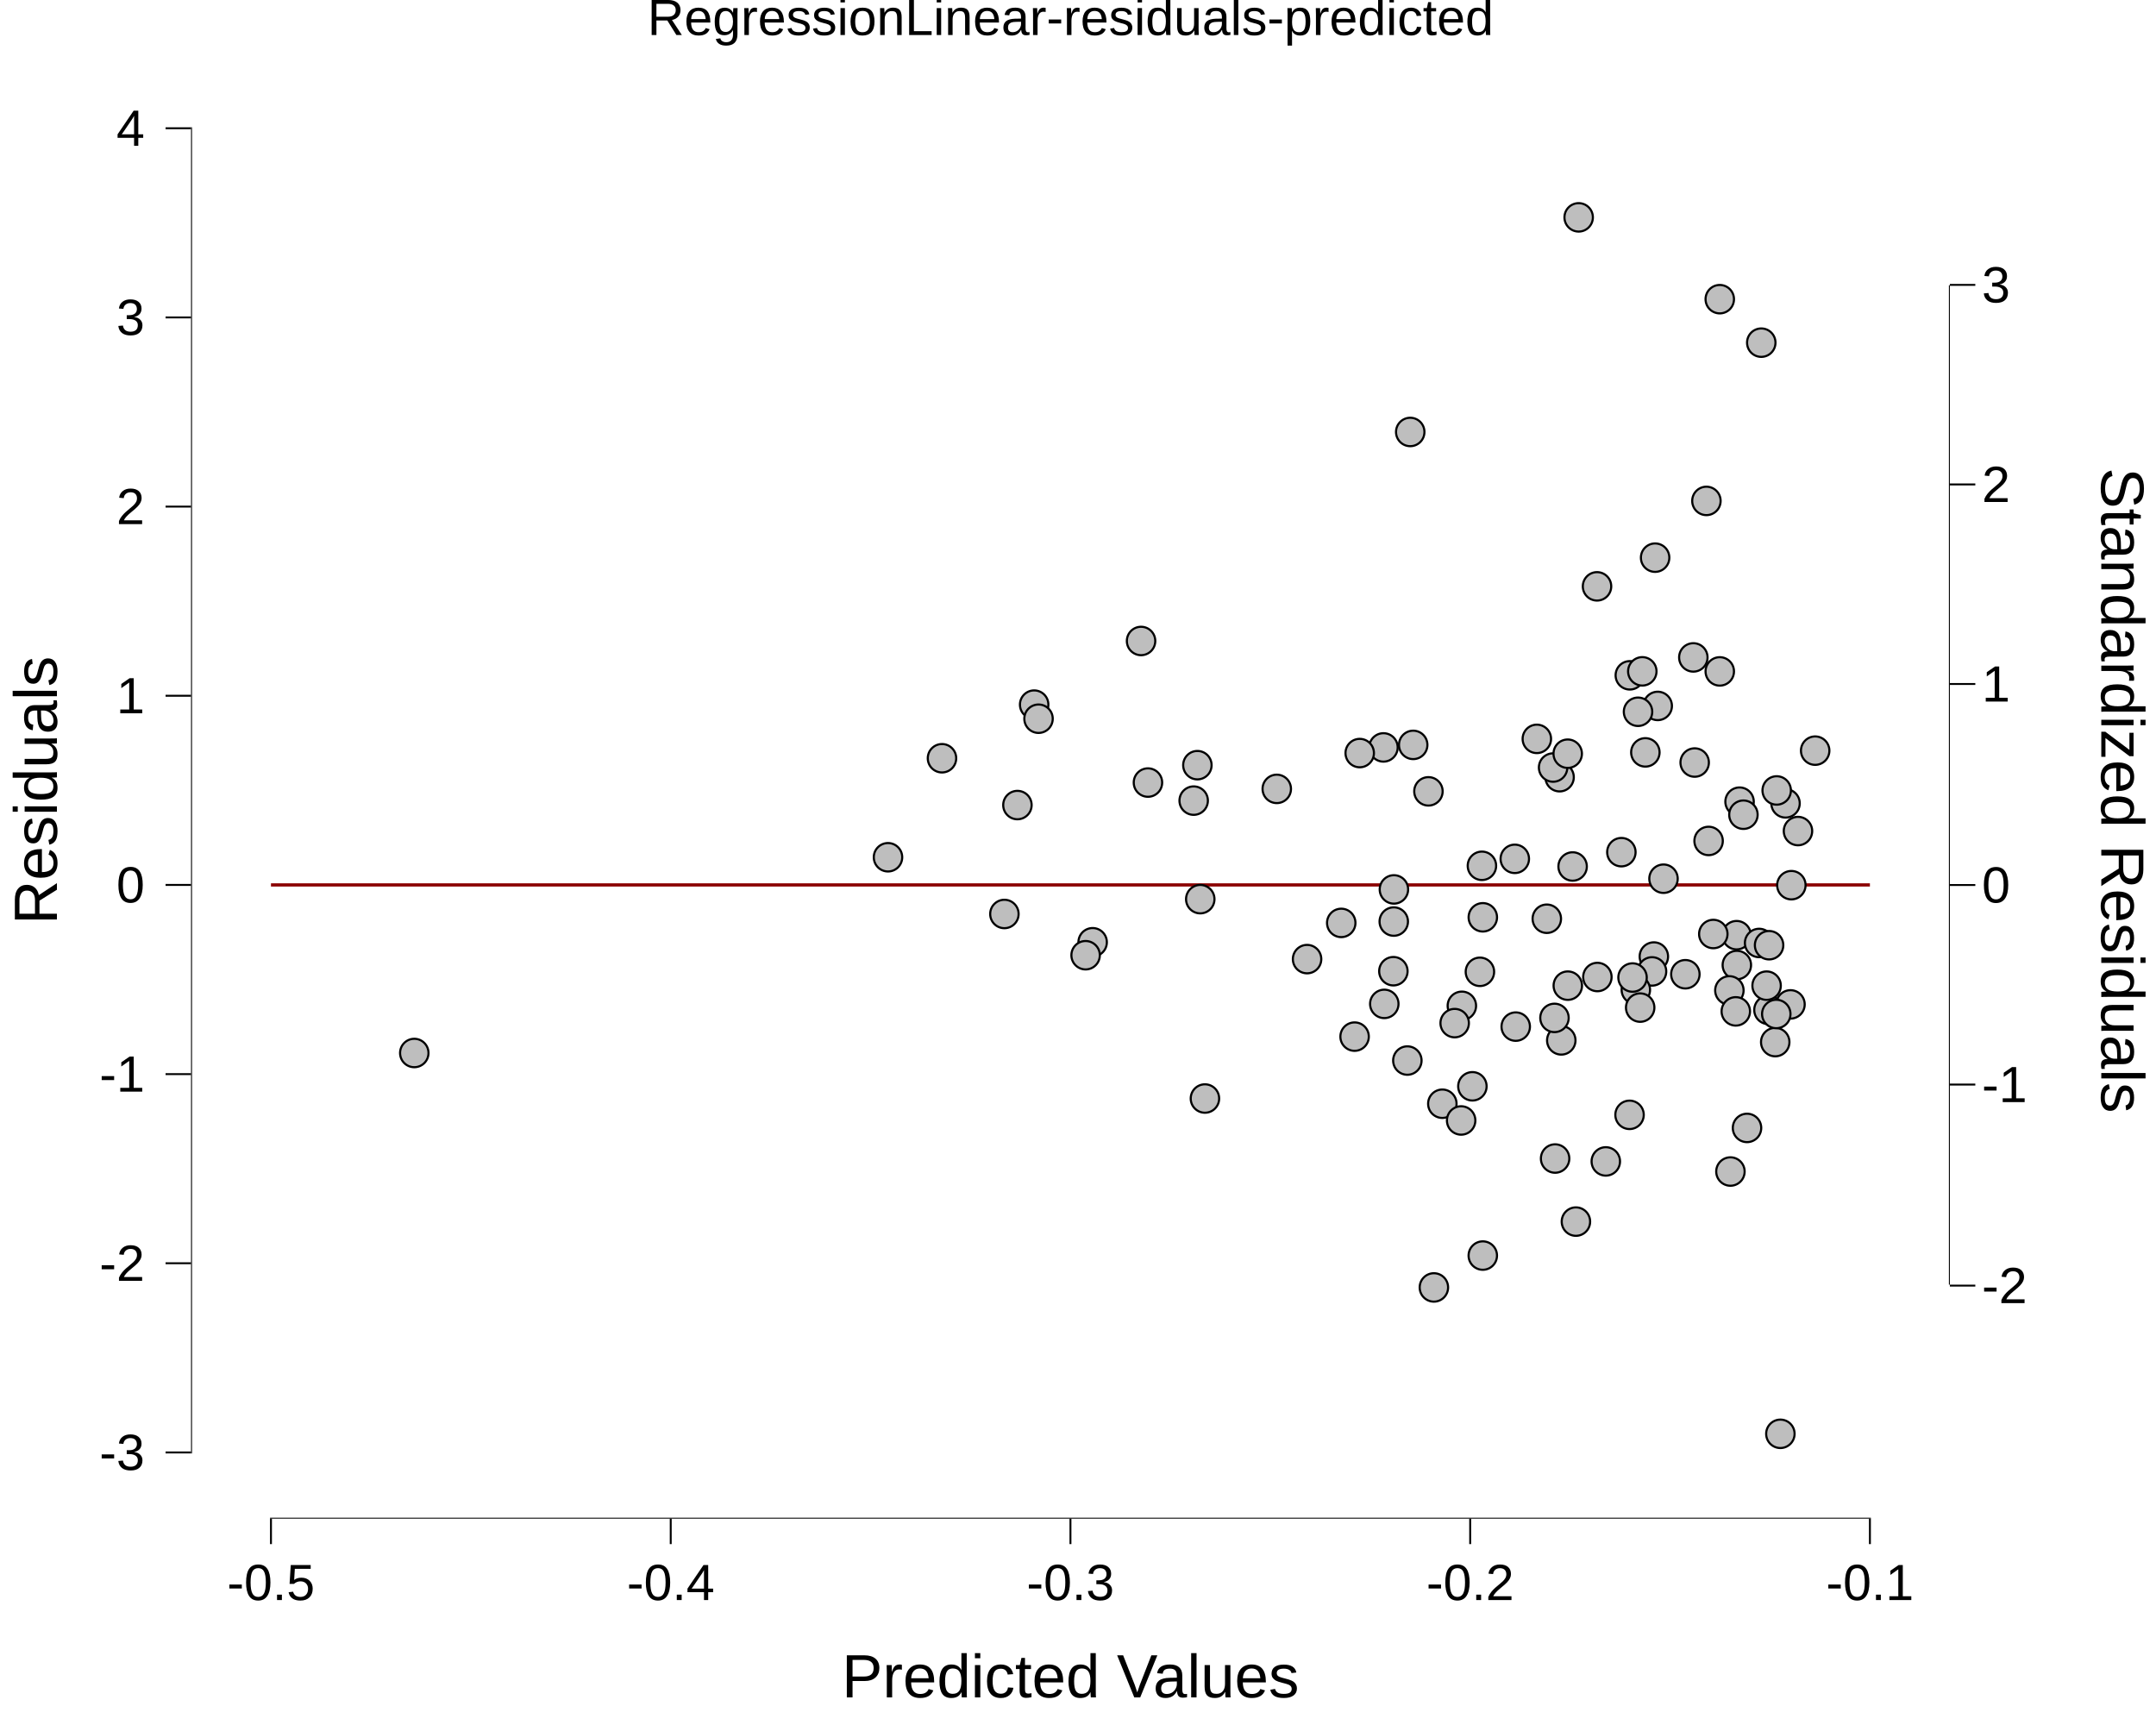
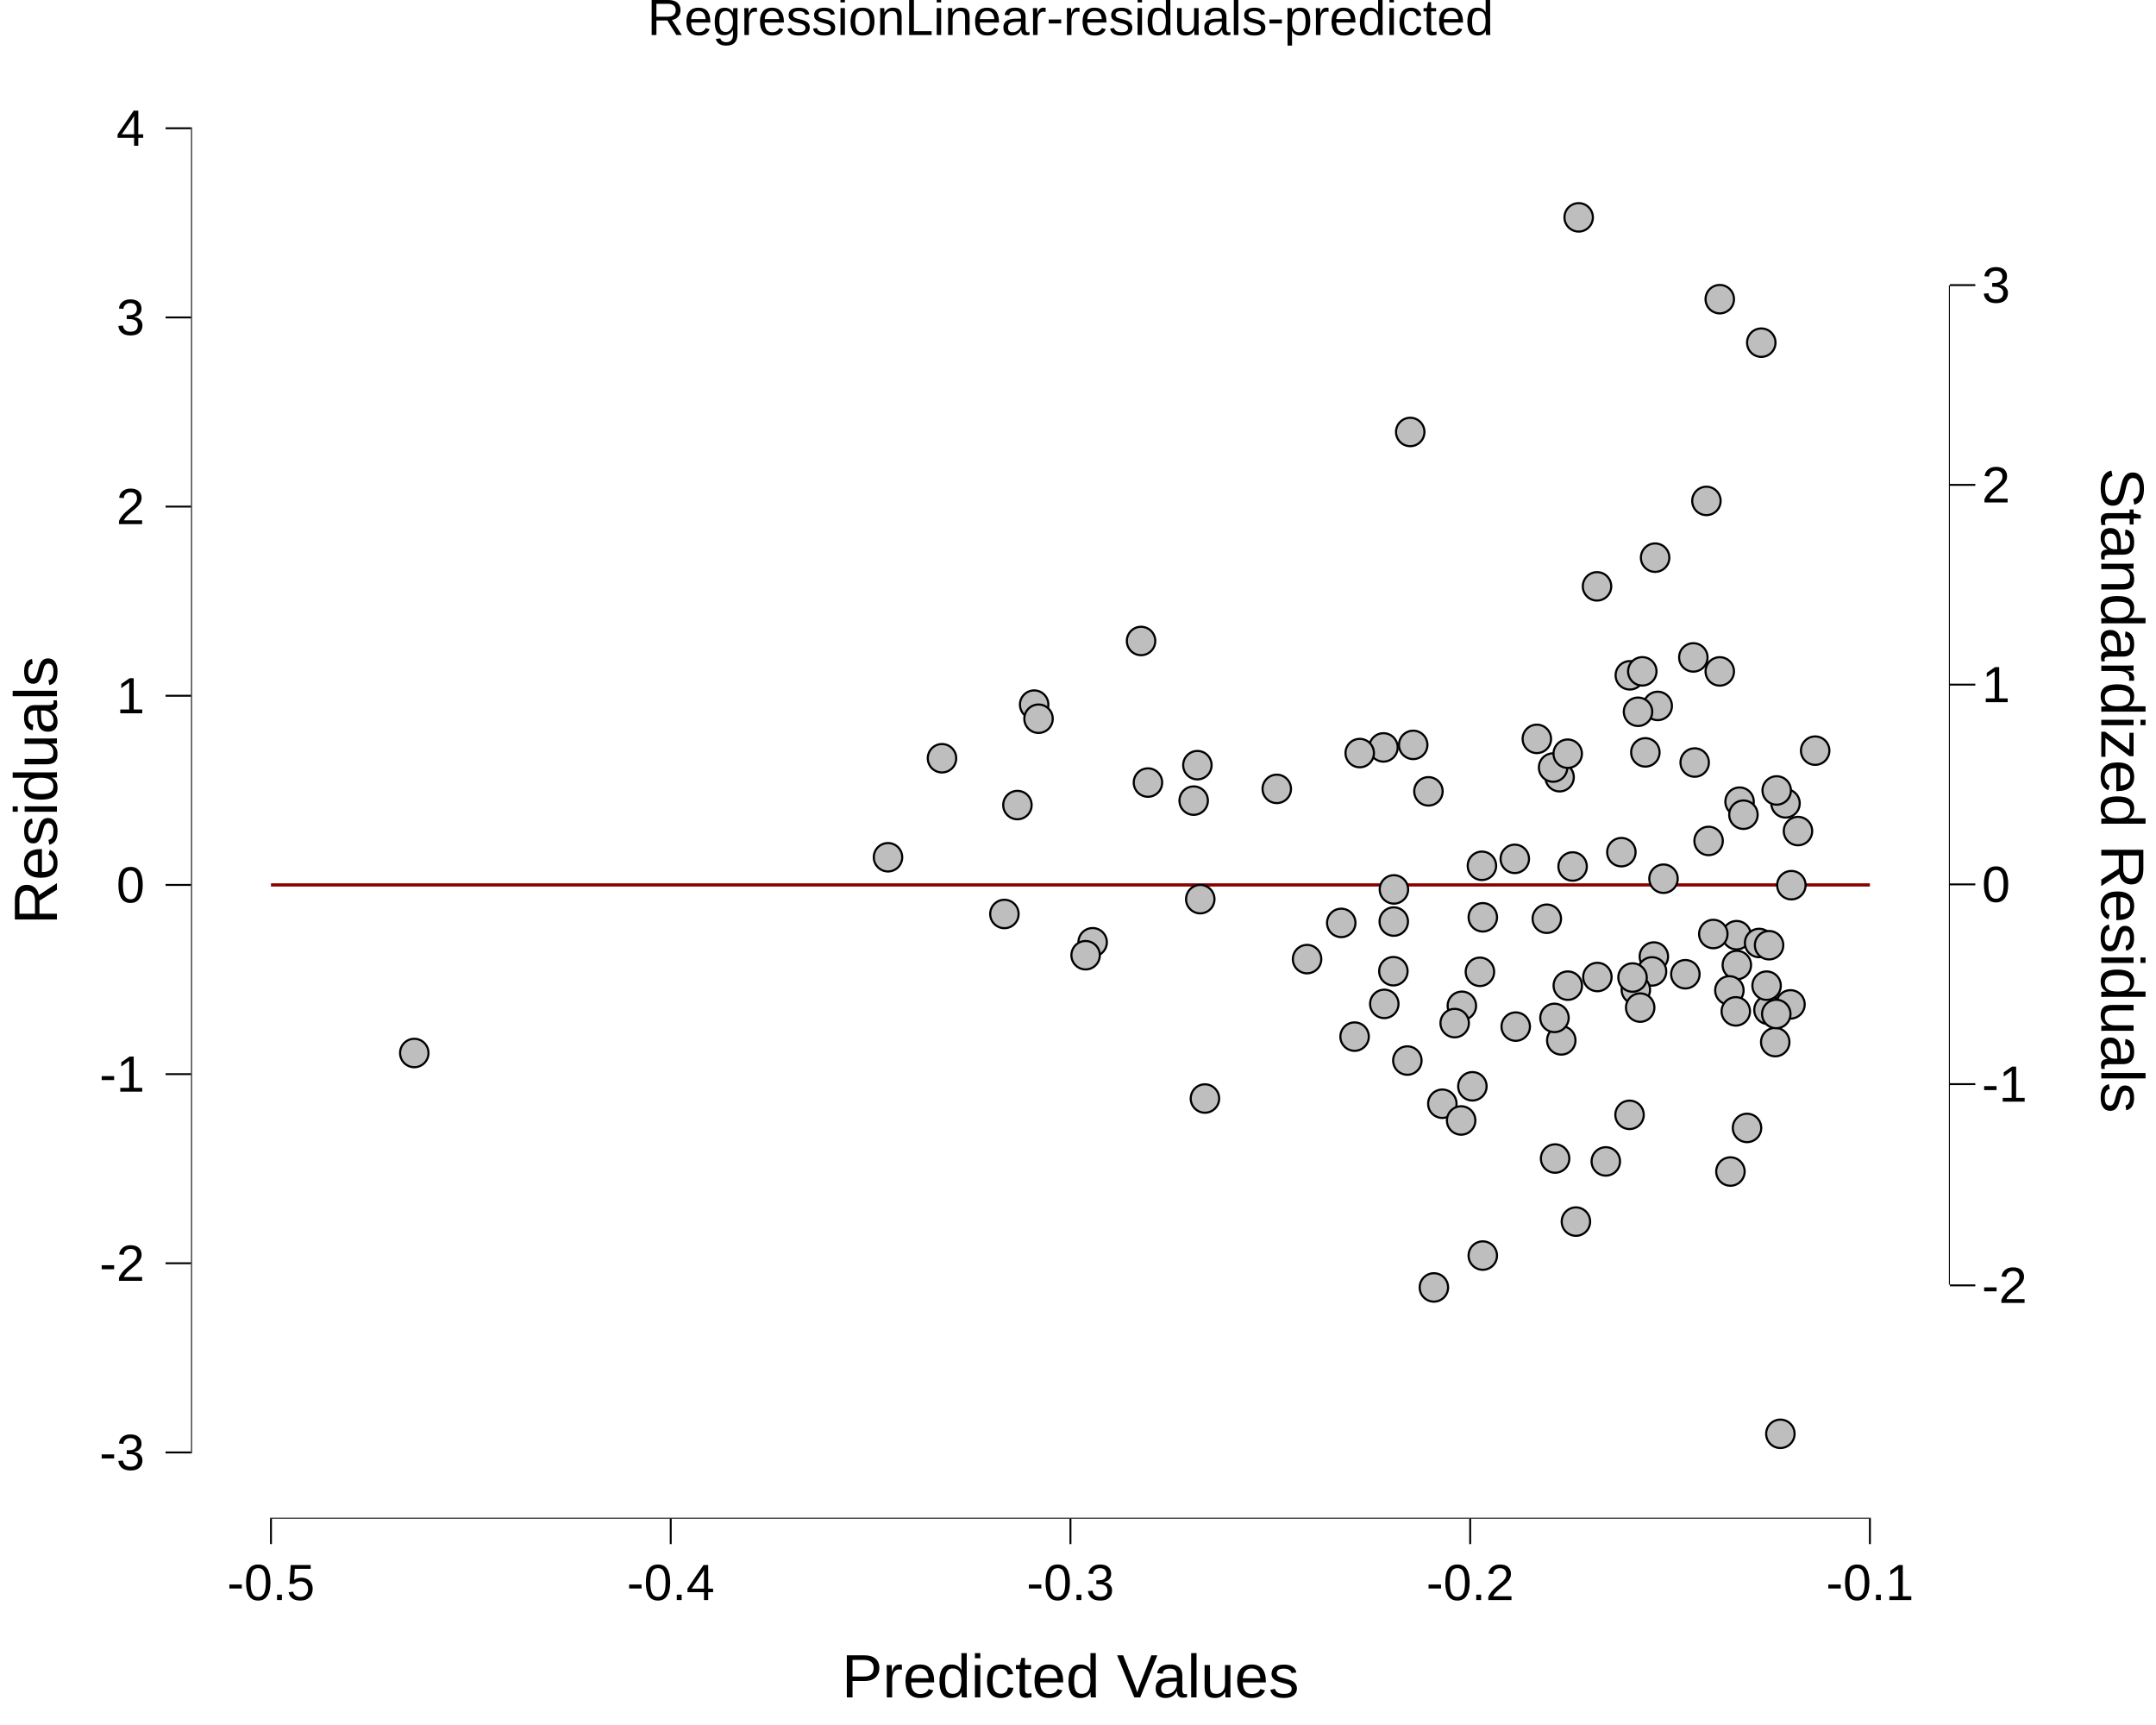
<svg xmlns="http://www.w3.org/2000/svg" viewBox="0 0 720.00 576.00">
  <defs>
    <style type="text/css">
    line, polyline, polygon, path, rect, circle {
      fill: none;
      stroke: #000000;
      stroke-linecap: round;
      stroke-linejoin: round;
      stroke-miterlimit: 10.00;
    }
  </style>
  </defs>
  <rect width="100%" height="100%" style="stroke: none; fill: #FFFFFF;" />
  <rect x="0.00" y="0.00" width="720.00" height="576.00" style="stroke-width: 10.67; stroke: none;" />
  <defs>
    <clipPath id="cpNjMuODB8NjUxLjE2fDUwNy4xMHwyMC43MQ==">
      <rect x="63.80" y="20.71" width="587.36" height="486.38" />
    </clipPath>
  </defs>
  <rect x="63.80" y="20.71" width="587.36" height="486.38" style="stroke-width: 10.67; stroke: none;" clip-path="url(#cpNjMuODB8NjUxLjE2fDUwNy4xMHwyMC43MQ==)" />
  <polyline points="90.49,484.99 624.46,42.82 " style="stroke-width: 1.07; stroke: none; stroke-linecap: butt;" clip-path="url(#cpNjMuODB8NjUxLjE2fDUwNy4xMHwyMC43MQ==)" />
  <line x1="651.16" y1="428.97" x2="651.16" y2="95.27" style="stroke-width: 0.64; stroke-linecap: butt;" clip-path="url(#cpNjMuODB8NjUxLjE2fDUwNy4xMHwyMC43MQ==)" />
  <polyline points="90.49,295.49 624.46,295.49 " style="stroke-width: 1.07; stroke: #8B0000; stroke-linecap: butt;" clip-path="url(#cpNjMuODB8NjUxLjE2fDUwNy4xMHwyMC43MQ==)" />
  <circle cx="574.32" cy="224.19" r="3.56pt" style="stroke-width: 0.71; fill: #BEBEBE;" clip-path="url(#cpNjMuODB8NjUxLjE2fDUwNy4xMHwyMC43MQ==)" />
  <circle cx="526.28" cy="407.91" r="3.56pt" style="stroke-width: 0.71; fill: #BEBEBE;" clip-path="url(#cpNjMuODB8NjUxLjE2fDUwNy4xMHwyMC43MQ==)" />
  <circle cx="552.73" cy="186.21" r="3.56pt" style="stroke-width: 0.71; fill: #BEBEBE;" clip-path="url(#cpNjMuODB8NjUxLjE2fDUwNy4xMHwyMC43MQ==)" />
  <circle cx="544.28" cy="225.50" r="3.56pt" style="stroke-width: 0.71; fill: #BEBEBE;" clip-path="url(#cpNjMuODB8NjUxLjE2fDUwNy4xMHwyMC43MQ==)" />
  <circle cx="552.31" cy="319.40" r="3.56pt" style="stroke-width: 0.71; fill: #BEBEBE;" clip-path="url(#cpNjMuODB8NjUxLjE2fDUwNy4xMHwyMC43MQ==)" />
  <circle cx="481.67" cy="368.55" r="3.56pt" style="stroke-width: 0.71; fill: #BEBEBE;" clip-path="url(#cpNjMuODB8NjUxLjE2fDUwNy4xMHwyMC43MQ==)" />
  <circle cx="533.45" cy="326.24" r="3.56pt" style="stroke-width: 0.71; fill: #BEBEBE;" clip-path="url(#cpNjMuODB8NjUxLjE2fDUwNy4xMHwyMC43MQ==)" />
  <circle cx="597.94" cy="335.38" r="3.56pt" style="stroke-width: 0.71; fill: #BEBEBE;" clip-path="url(#cpNjMuODB8NjUxLjE2fDUwNy4xMHwyMC43MQ==)" />
  <circle cx="596.28" cy="268.25" r="3.56pt" style="stroke-width: 0.71; fill: #BEBEBE;" clip-path="url(#cpNjMuODB8NjUxLjE2fDUwNy4xMHwyMC43MQ==)" />
  <circle cx="465.32" cy="324.30" r="3.56pt" style="stroke-width: 0.71; fill: #BEBEBE;" clip-path="url(#cpNjMuODB8NjUxLjE2fDUwNy4xMHwyMC43MQ==)" />
  <circle cx="399.87" cy="255.50" r="3.56pt" style="stroke-width: 0.71; fill: #BEBEBE;" clip-path="url(#cpNjMuODB8NjUxLjE2fDUwNy4xMHwyMC43MQ==)" />
  <circle cx="471.94" cy="248.73" r="3.56pt" style="stroke-width: 0.71; fill: #BEBEBE;" clip-path="url(#cpNjMuODB8NjUxLjE2fDUwNy4xMHwyMC43MQ==)" />
  <circle cx="592.84" cy="347.97" r="3.56pt" style="stroke-width: 0.71; fill: #BEBEBE;" clip-path="url(#cpNjMuODB8NjUxLjE2fDUwNy4xMHwyMC43MQ==)" />
  <circle cx="579.94" cy="312.27" r="3.56pt" style="stroke-width: 0.71; fill: #BEBEBE;" clip-path="url(#cpNjMuODB8NjUxLjE2fDUwNy4xMHwyMC43MQ==)" />
  <circle cx="478.85" cy="429.89" r="3.56pt" style="stroke-width: 0.71; fill: #BEBEBE;" clip-path="url(#cpNjMuODB8NjUxLjE2fDUwNy4xMHwyMC43MQ==)" />
  <circle cx="436.50" cy="320.26" r="3.56pt" style="stroke-width: 0.71; fill: #BEBEBE;" clip-path="url(#cpNjMuODB8NjUxLjE2fDUwNy4xMHwyMC43MQ==)" />
  <circle cx="513.23" cy="246.72" r="3.56pt" style="stroke-width: 0.71; fill: #BEBEBE;" clip-path="url(#cpNjMuODB8NjUxLjE2fDUwNy4xMHwyMC43MQ==)" />
  <circle cx="520.83" cy="259.52" r="3.56pt" style="stroke-width: 0.71; fill: #BEBEBE;" clip-path="url(#cpNjMuODB8NjUxLjE2fDUwNy4xMHwyMC43MQ==)" />
  <circle cx="491.71" cy="362.73" r="3.56pt" style="stroke-width: 0.71; fill: #BEBEBE;" clip-path="url(#cpNjMuODB8NjUxLjE2fDUwNy4xMHwyMC43MQ==)" />
  <circle cx="565.49" cy="219.52" r="3.56pt" style="stroke-width: 0.71; fill: #BEBEBE;" clip-path="url(#cpNjMuODB8NjUxLjE2fDUwNy4xMHwyMC43MQ==)" />
  <circle cx="462.29" cy="335.21" r="3.56pt" style="stroke-width: 0.71; fill: #BEBEBE;" clip-path="url(#cpNjMuODB8NjUxLjE2fDUwNy4xMHwyMC43MQ==)" />
  <circle cx="516.56" cy="306.78" r="3.56pt" style="stroke-width: 0.71; fill: #BEBEBE;" clip-path="url(#cpNjMuODB8NjUxLjE2fDUwNy4xMHwyMC43MQ==)" />
  <circle cx="339.77" cy="268.82" r="3.56pt" style="stroke-width: 0.71; fill: #BEBEBE;" clip-path="url(#cpNjMuODB8NjUxLjE2fDUwNy4xMHwyMC43MQ==)" />
  <circle cx="541.46" cy="284.55" r="3.56pt" style="stroke-width: 0.71; fill: #BEBEBE;" clip-path="url(#cpNjMuODB8NjUxLjE2fDUwNy4xMHwyMC43MQ==)" />
  <circle cx="588.18" cy="114.42" r="3.56pt" style="stroke-width: 0.71; fill: #BEBEBE;" clip-path="url(#cpNjMuODB8NjUxLjE2fDUwNy4xMHwyMC43MQ==)" />
  <circle cx="364.89" cy="314.63" r="3.56pt" style="stroke-width: 0.71; fill: #BEBEBE;" clip-path="url(#cpNjMuODB8NjUxLjE2fDUwNy4xMHwyMC43MQ==)" />
  <circle cx="335.42" cy="305.19" r="3.56pt" style="stroke-width: 0.71; fill: #BEBEBE;" clip-path="url(#cpNjMuODB8NjUxLjE2fDUwNy4xMHwyMC43MQ==)" />
  <circle cx="487.95" cy="374.14" r="3.56pt" style="stroke-width: 0.71; fill: #BEBEBE;" clip-path="url(#cpNjMuODB8NjUxLjE2fDUwNy4xMHwyMC43MQ==)" />
  <circle cx="462.01" cy="249.57" r="3.56pt" style="stroke-width: 0.71; fill: #BEBEBE;" clip-path="url(#cpNjMuODB8NjUxLjE2fDUwNy4xMHwyMC43MQ==)" />
  <circle cx="580.93" cy="267.69" r="3.56pt" style="stroke-width: 0.71; fill: #BEBEBE;" clip-path="url(#cpNjMuODB8NjUxLjE2fDUwNy4xMHwyMC43MQ==)" />
  <circle cx="402.39" cy="366.81" r="3.56pt" style="stroke-width: 0.71; fill: #BEBEBE;" clip-path="url(#cpNjMuODB8NjUxLjE2fDUwNy4xMHwyMC43MQ==)" />
  <circle cx="495.19" cy="306.30" r="3.56pt" style="stroke-width: 0.71; fill: #BEBEBE;" clip-path="url(#cpNjMuODB8NjUxLjE2fDUwNy4xMHwyMC43MQ==)" />
  <circle cx="553.60" cy="235.72" r="3.56pt" style="stroke-width: 0.71; fill: #BEBEBE;" clip-path="url(#cpNjMuODB8NjUxLjE2fDUwNy4xMHwyMC43MQ==)" />
  <circle cx="606.18" cy="250.65" r="3.56pt" style="stroke-width: 0.71; fill: #BEBEBE;" clip-path="url(#cpNjMuODB8NjUxLjE2fDUwNy4xMHwyMC43MQ==)" />
  <circle cx="580.02" cy="322.24" r="3.56pt" style="stroke-width: 0.71; fill: #BEBEBE;" clip-path="url(#cpNjMuODB8NjUxLjE2fDUwNy4xMHwyMC43MQ==)" />
  <circle cx="345.36" cy="235.28" r="3.56pt" style="stroke-width: 0.71; fill: #BEBEBE;" clip-path="url(#cpNjMuODB8NjUxLjE2fDUwNy4xMHwyMC43MQ==)" />
  <circle cx="465.50" cy="296.99" r="3.56pt" style="stroke-width: 0.71; fill: #BEBEBE;" clip-path="url(#cpNjMuODB8NjUxLjE2fDUwNy4xMHwyMC43MQ==)" />
  <circle cx="533.33" cy="195.79" r="3.56pt" style="stroke-width: 0.71; fill: #BEBEBE;" clip-path="url(#cpNjMuODB8NjUxLjE2fDUwNy4xMHwyMC43MQ==)" />
  <circle cx="400.83" cy="300.24" r="3.56pt" style="stroke-width: 0.71; fill: #BEBEBE;" clip-path="url(#cpNjMuODB8NjUxLjE2fDUwNy4xMHwyMC43MQ==)" />
  <circle cx="562.83" cy="325.31" r="3.56pt" style="stroke-width: 0.71; fill: #BEBEBE;" clip-path="url(#cpNjMuODB8NjUxLjE2fDUwNy4xMHwyMC43MQ==)" />
  <circle cx="577.53" cy="330.71" r="3.56pt" style="stroke-width: 0.71; fill: #BEBEBE;" clip-path="url(#cpNjMuODB8NjUxLjE2fDUwNy4xMHwyMC43MQ==)" />
  <circle cx="583.42" cy="376.63" r="3.56pt" style="stroke-width: 0.71; fill: #BEBEBE;" clip-path="url(#cpNjMuODB8NjUxLjE2fDUwNy4xMHwyMC43MQ==)" />
  <circle cx="590.58" cy="337.23" r="3.56pt" style="stroke-width: 0.71; fill: #BEBEBE;" clip-path="url(#cpNjMuODB8NjUxLjE2fDUwNy4xMHwyMC43MQ==)" />
  <circle cx="488.19" cy="335.85" r="3.56pt" style="stroke-width: 0.71; fill: #BEBEBE;" clip-path="url(#cpNjMuODB8NjUxLjE2fDUwNy4xMHwyMC43MQ==)" />
  <circle cx="521.39" cy="347.40" r="3.56pt" style="stroke-width: 0.71; fill: #BEBEBE;" clip-path="url(#cpNjMuODB8NjUxLjE2fDUwNy4xMHwyMC43MQ==)" />
  <circle cx="381.06" cy="214.03" r="3.56pt" style="stroke-width: 0.71; fill: #BEBEBE;" clip-path="url(#cpNjMuODB8NjUxLjE2fDUwNy4xMHwyMC43MQ==)" />
  <circle cx="551.70" cy="324.37" r="3.56pt" style="stroke-width: 0.71; fill: #BEBEBE;" clip-path="url(#cpNjMuODB8NjUxLjE2fDUwNy4xMHwyMC43MQ==)" />
  <circle cx="454.08" cy="251.46" r="3.56pt" style="stroke-width: 0.71; fill: #BEBEBE;" clip-path="url(#cpNjMuODB8NjUxLjE2fDUwNy4xMHwyMC43MQ==)" />
  <circle cx="594.56" cy="478.77" r="3.56pt" style="stroke-width: 0.71; fill: #BEBEBE;" clip-path="url(#cpNjMuODB8NjUxLjE2fDUwNy4xMHwyMC43MQ==)" />
  <circle cx="600.44" cy="277.50" r="3.56pt" style="stroke-width: 0.71; fill: #BEBEBE;" clip-path="url(#cpNjMuODB8NjUxLjE2fDUwNy4xMHwyMC43MQ==)" />
  <circle cx="589.96" cy="329.12" r="3.56pt" style="stroke-width: 0.71; fill: #BEBEBE;" clip-path="url(#cpNjMuODB8NjUxLjE2fDUwNy4xMHwyMC43MQ==)" />
  <circle cx="577.88" cy="391.19" r="3.56pt" style="stroke-width: 0.71; fill: #BEBEBE;" clip-path="url(#cpNjMuODB8NjUxLjE2fDUwNy4xMHwyMC43MQ==)" />
  <circle cx="547.02" cy="237.67" r="3.56pt" style="stroke-width: 0.71; fill: #BEBEBE;" clip-path="url(#cpNjMuODB8NjUxLjE2fDUwNy4xMHwyMC43MQ==)" />
  <circle cx="465.45" cy="307.72" r="3.56pt" style="stroke-width: 0.71; fill: #BEBEBE;" clip-path="url(#cpNjMuODB8NjUxLjE2fDUwNy4xMHwyMC43MQ==)" />
  <circle cx="527.20" cy="72.58" r="3.56pt" style="stroke-width: 0.71; fill: #BEBEBE;" clip-path="url(#cpNjMuODB8NjUxLjE2fDUwNy4xMHwyMC43MQ==)" />
  <circle cx="494.22" cy="324.50" r="3.56pt" style="stroke-width: 0.71; fill: #BEBEBE;" clip-path="url(#cpNjMuODB8NjUxLjE2fDUwNy4xMHwyMC43MQ==)" />
  <circle cx="383.36" cy="261.31" r="3.56pt" style="stroke-width: 0.71; fill: #BEBEBE;" clip-path="url(#cpNjMuODB8NjUxLjE2fDUwNy4xMHwyMC43MQ==)" />
  <circle cx="570.59" cy="280.80" r="3.56pt" style="stroke-width: 0.71; fill: #BEBEBE;" clip-path="url(#cpNjMuODB8NjUxLjE2fDUwNy4xMHwyMC43MQ==)" />
  <circle cx="525.18" cy="289.33" r="3.56pt" style="stroke-width: 0.71; fill: #BEBEBE;" clip-path="url(#cpNjMuODB8NjUxLjE2fDUwNy4xMHwyMC43MQ==)" />
  <circle cx="477.03" cy="264.24" r="3.56pt" style="stroke-width: 0.71; fill: #BEBEBE;" clip-path="url(#cpNjMuODB8NjUxLjE2fDUwNy4xMHwyMC43MQ==)" />
  <circle cx="548.45" cy="224.17" r="3.56pt" style="stroke-width: 0.71; fill: #BEBEBE;" clip-path="url(#cpNjMuODB8NjUxLjE2fDUwNy4xMHwyMC43MQ==)" />
  <circle cx="544.19" cy="372.26" r="3.56pt" style="stroke-width: 0.71; fill: #BEBEBE;" clip-path="url(#cpNjMuODB8NjUxLjE2fDUwNy4xMHwyMC43MQ==)" />
  <circle cx="536.26" cy="387.81" r="3.56pt" style="stroke-width: 0.71; fill: #BEBEBE;" clip-path="url(#cpNjMuODB8NjUxLjE2fDUwNy4xMHwyMC43MQ==)" />
  <circle cx="470.95" cy="144.24" r="3.56pt" style="stroke-width: 0.71; fill: #BEBEBE;" clip-path="url(#cpNjMuODB8NjUxLjE2fDUwNy4xMHwyMC43MQ==)" />
  <circle cx="593.33" cy="263.94" r="3.56pt" style="stroke-width: 0.71; fill: #BEBEBE;" clip-path="url(#cpNjMuODB8NjUxLjE2fDUwNy4xMHwyMC43MQ==)" />
  <circle cx="469.99" cy="354.13" r="3.56pt" style="stroke-width: 0.71; fill: #BEBEBE;" clip-path="url(#cpNjMuODB8NjUxLjE2fDUwNy4xMHwyMC43MQ==)" />
  <circle cx="569.86" cy="167.26" r="3.56pt" style="stroke-width: 0.71; fill: #BEBEBE;" clip-path="url(#cpNjMuODB8NjUxLjE2fDUwNy4xMHwyMC43MQ==)" />
  <circle cx="398.63" cy="267.34" r="3.56pt" style="stroke-width: 0.71; fill: #BEBEBE;" clip-path="url(#cpNjMuODB8NjUxLjE2fDUwNy4xMHwyMC43MQ==)" />
  <circle cx="362.54" cy="318.96" r="3.56pt" style="stroke-width: 0.71; fill: #BEBEBE;" clip-path="url(#cpNjMuODB8NjUxLjE2fDUwNy4xMHwyMC43MQ==)" />
  <circle cx="346.82" cy="239.99" r="3.56pt" style="stroke-width: 0.71; fill: #BEBEBE;" clip-path="url(#cpNjMuODB8NjUxLjE2fDUwNy4xMHwyMC43MQ==)" />
  <circle cx="519.12" cy="339.89" r="3.56pt" style="stroke-width: 0.71; fill: #BEBEBE;" clip-path="url(#cpNjMuODB8NjUxLjE2fDUwNy4xMHwyMC43MQ==)" />
  <circle cx="579.67" cy="337.71" r="3.56pt" style="stroke-width: 0.71; fill: #BEBEBE;" clip-path="url(#cpNjMuODB8NjUxLjE2fDUwNy4xMHwyMC43MQ==)" />
  <circle cx="598.23" cy="295.57" r="3.56pt" style="stroke-width: 0.71; fill: #BEBEBE;" clip-path="url(#cpNjMuODB8NjUxLjE2fDUwNy4xMHwyMC43MQ==)" />
  <circle cx="506.18" cy="342.80" r="3.56pt" style="stroke-width: 0.71; fill: #BEBEBE;" clip-path="url(#cpNjMuODB8NjUxLjE2fDUwNy4xMHwyMC43MQ==)" />
  <circle cx="495.18" cy="419.25" r="3.56pt" style="stroke-width: 0.71; fill: #BEBEBE;" clip-path="url(#cpNjMuODB8NjUxLjE2fDUwNy4xMHwyMC43MQ==)" />
  <circle cx="518.66" cy="256.29" r="3.56pt" style="stroke-width: 0.71; fill: #BEBEBE;" clip-path="url(#cpNjMuODB8NjUxLjE2fDUwNy4xMHwyMC43MQ==)" />
  <circle cx="546.29" cy="330.51" r="3.56pt" style="stroke-width: 0.71; fill: #BEBEBE;" clip-path="url(#cpNjMuODB8NjUxLjE2fDUwNy4xMHwyMC43MQ==)" />
  <circle cx="565.94" cy="254.62" r="3.56pt" style="stroke-width: 0.71; fill: #BEBEBE;" clip-path="url(#cpNjMuODB8NjUxLjE2fDUwNy4xMHwyMC43MQ==)" />
  <circle cx="138.35" cy="351.61" r="3.56pt" style="stroke-width: 0.71; fill: #BEBEBE;" clip-path="url(#cpNjMuODB8NjUxLjE2fDUwNy4xMHwyMC43MQ==)" />
  <circle cx="426.38" cy="263.42" r="3.56pt" style="stroke-width: 0.71; fill: #BEBEBE;" clip-path="url(#cpNjMuODB8NjUxLjE2fDUwNy4xMHwyMC43MQ==)" />
  <circle cx="485.79" cy="341.63" r="3.56pt" style="stroke-width: 0.71; fill: #BEBEBE;" clip-path="url(#cpNjMuODB8NjUxLjE2fDUwNy4xMHwyMC43MQ==)" />
  <circle cx="523.54" cy="251.67" r="3.56pt" style="stroke-width: 0.71; fill: #BEBEBE;" clip-path="url(#cpNjMuODB8NjUxLjE2fDUwNy4xMHwyMC43MQ==)" />
  <circle cx="574.32" cy="99.90" r="3.56pt" style="stroke-width: 0.71; fill: #BEBEBE;" clip-path="url(#cpNjMuODB8NjUxLjE2fDUwNy4xMHwyMC43MQ==)" />
  <circle cx="555.53" cy="293.41" r="3.56pt" style="stroke-width: 0.71; fill: #BEBEBE;" clip-path="url(#cpNjMuODB8NjUxLjE2fDUwNy4xMHwyMC43MQ==)" />
  <circle cx="593.19" cy="338.59" r="3.56pt" style="stroke-width: 0.71; fill: #BEBEBE;" clip-path="url(#cpNjMuODB8NjUxLjE2fDUwNy4xMHwyMC43MQ==)" />
  <circle cx="494.89" cy="289.10" r="3.56pt" style="stroke-width: 0.71; fill: #BEBEBE;" clip-path="url(#cpNjMuODB8NjUxLjE2fDUwNy4xMHwyMC43MQ==)" />
  <circle cx="582.22" cy="272.04" r="3.56pt" style="stroke-width: 0.71; fill: #BEBEBE;" clip-path="url(#cpNjMuODB8NjUxLjE2fDUwNy4xMHwyMC43MQ==)" />
  <circle cx="296.55" cy="286.25" r="3.56pt" style="stroke-width: 0.71; fill: #BEBEBE;" clip-path="url(#cpNjMuODB8NjUxLjE2fDUwNy4xMHwyMC43MQ==)" />
  <circle cx="547.74" cy="336.45" r="3.56pt" style="stroke-width: 0.71; fill: #BEBEBE;" clip-path="url(#cpNjMuODB8NjUxLjE2fDUwNy4xMHwyMC43MQ==)" />
  <circle cx="523.57" cy="329.12" r="3.56pt" style="stroke-width: 0.71; fill: #BEBEBE;" clip-path="url(#cpNjMuODB8NjUxLjE2fDUwNy4xMHwyMC43MQ==)" />
  <circle cx="519.33" cy="386.85" r="3.56pt" style="stroke-width: 0.71; fill: #BEBEBE;" clip-path="url(#cpNjMuODB8NjUxLjE2fDUwNy4xMHwyMC43MQ==)" />
  <circle cx="545.19" cy="326.41" r="3.56pt" style="stroke-width: 0.71; fill: #BEBEBE;" clip-path="url(#cpNjMuODB8NjUxLjE2fDUwNy4xMHwyMC43MQ==)" />
  <circle cx="505.87" cy="286.78" r="3.56pt" style="stroke-width: 0.71; fill: #BEBEBE;" clip-path="url(#cpNjMuODB8NjUxLjE2fDUwNy4xMHwyMC43MQ==)" />
  <circle cx="447.91" cy="308.17" r="3.56pt" style="stroke-width: 0.71; fill: #BEBEBE;" clip-path="url(#cpNjMuODB8NjUxLjE2fDUwNy4xMHwyMC43MQ==)" />
  <circle cx="572.16" cy="311.88" r="3.56pt" style="stroke-width: 0.71; fill: #BEBEBE;" clip-path="url(#cpNjMuODB8NjUxLjE2fDUwNy4xMHwyMC43MQ==)" />
  <circle cx="314.58" cy="253.19" r="3.56pt" style="stroke-width: 0.71; fill: #BEBEBE;" clip-path="url(#cpNjMuODB8NjUxLjE2fDUwNy4xMHwyMC43MQ==)" />
  <circle cx="587.46" cy="314.87" r="3.56pt" style="stroke-width: 0.71; fill: #BEBEBE;" clip-path="url(#cpNjMuODB8NjUxLjE2fDUwNy4xMHwyMC43MQ==)" />
  <circle cx="590.79" cy="315.62" r="3.56pt" style="stroke-width: 0.71; fill: #BEBEBE;" clip-path="url(#cpNjMuODB8NjUxLjE2fDUwNy4xMHwyMC43MQ==)" />
  <circle cx="452.37" cy="346.14" r="3.56pt" style="stroke-width: 0.71; fill: #BEBEBE;" clip-path="url(#cpNjMuODB8NjUxLjE2fDUwNy4xMHwyMC43MQ==)" />
  <circle cx="549.47" cy="251.23" r="3.56pt" style="stroke-width: 0.71; fill: #BEBEBE;" clip-path="url(#cpNjMuODB8NjUxLjE2fDUwNy4xMHwyMC43MQ==)" />
  <line x1="90.18" y1="507.10" x2="624.78" y2="507.10" style="stroke-width: 0.64; stroke-linecap: butt;" clip-path="url(#cpNjMuODB8NjUxLjE2fDUwNy4xMHwyMC43MQ==)" />
  <line x1="63.80" y1="485.31" x2="63.80" y2="42.50" style="stroke-width: 0.64; stroke-linecap: butt;" clip-path="url(#cpNjMuODB8NjUxLjE2fDUwNy4xMHwyMC43MQ==)" />
  <rect x="63.80" y="20.71" width="587.36" height="486.38" style="stroke-width: 0.00; stroke: none;" clip-path="url(#cpNjMuODB8NjUxLjE2fDUwNy4xMHwyMC43MQ==)" />
  <defs>
    <clipPath id="cpMC4wMHw3MjAuMDB8NTc2LjAwfDAuMDA=">
      <rect x="0.00" y="0.00" width="720.00" height="576.00" />
    </clipPath>
  </defs>
  <polyline points="63.80,507.10 63.80,20.71 " style="stroke-width: 0.00; stroke: none; stroke-linecap: butt;" clip-path="url(#cpMC4wMHw3MjAuMDB8NTc2LjAwfDAuMDA=)" />
  <g clip-path="url(#cpMC4wMHw3MjAuMDB8NTc2LjAwfDAuMDA=)">
    <text x="33.21" y="490.84" style="font-size: 17.00px; font-family: Liberation Sans;" textLength="15.11px" lengthAdjust="spacingAndGlyphs">-3</text>
  </g>
  <g clip-path="url(#cpMC4wMHw3MjAuMDB8NTc2LjAwfDAuMDA=)">
    <text x="33.21" y="427.67" style="font-size: 17.00px; font-family: Liberation Sans;" textLength="15.11px" lengthAdjust="spacingAndGlyphs">-2</text>
  </g>
  <g clip-path="url(#cpMC4wMHw3MjAuMDB8NTc2LjAwfDAuMDA=)">
    <text x="33.21" y="364.51" style="font-size: 17.00px; font-family: Liberation Sans;" textLength="15.11px" lengthAdjust="spacingAndGlyphs">-1</text>
  </g>
  <g clip-path="url(#cpMC4wMHw3MjAuMDB8NTc2LjAwfDAuMDA=)">
    <text x="38.87" y="301.34" style="font-size: 17.00px; font-family: Liberation Sans;" textLength="9.45px" lengthAdjust="spacingAndGlyphs">0</text>
  </g>
  <g clip-path="url(#cpMC4wMHw3MjAuMDB8NTc2LjAwfDAuMDA=)">
    <text x="38.87" y="238.17" style="font-size: 17.00px; font-family: Liberation Sans;" textLength="9.45px" lengthAdjust="spacingAndGlyphs">1</text>
  </g>
  <g clip-path="url(#cpMC4wMHw3MjAuMDB8NTc2LjAwfDAuMDA=)">
    <text x="38.87" y="175.01" style="font-size: 17.00px; font-family: Liberation Sans;" textLength="9.45px" lengthAdjust="spacingAndGlyphs">2</text>
  </g>
  <g clip-path="url(#cpMC4wMHw3MjAuMDB8NTc2LjAwfDAuMDA=)">
    <text x="38.87" y="111.84" style="font-size: 17.00px; font-family: Liberation Sans;" textLength="9.45px" lengthAdjust="spacingAndGlyphs">3</text>
  </g>
  <g clip-path="url(#cpMC4wMHw3MjAuMDB8NTc2LjAwfDAuMDA=)">
    <text x="38.87" y="48.67" style="font-size: 17.00px; font-family: Liberation Sans;" textLength="9.45px" lengthAdjust="spacingAndGlyphs">4</text>
  </g>
  <polyline points="55.29,484.99 63.80,484.99 " style="stroke-width: 0.64; stroke-linecap: butt;" clip-path="url(#cpMC4wMHw3MjAuMDB8NTc2LjAwfDAuMDA=)" />
  <polyline points="55.29,421.82 63.80,421.82 " style="stroke-width: 0.64; stroke-linecap: butt;" clip-path="url(#cpMC4wMHw3MjAuMDB8NTc2LjAwfDAuMDA=)" />
  <polyline points="55.29,358.66 63.80,358.66 " style="stroke-width: 0.64; stroke-linecap: butt;" clip-path="url(#cpMC4wMHw3MjAuMDB8NTc2LjAwfDAuMDA=)" />
  <polyline points="55.29,295.49 63.80,295.49 " style="stroke-width: 0.64; stroke-linecap: butt;" clip-path="url(#cpMC4wMHw3MjAuMDB8NTc2LjAwfDAuMDA=)" />
  <polyline points="55.29,232.32 63.80,232.32 " style="stroke-width: 0.64; stroke-linecap: butt;" clip-path="url(#cpMC4wMHw3MjAuMDB8NTc2LjAwfDAuMDA=)" />
  <polyline points="55.29,169.16 63.80,169.16 " style="stroke-width: 0.64; stroke-linecap: butt;" clip-path="url(#cpMC4wMHw3MjAuMDB8NTc2LjAwfDAuMDA=)" />
  <polyline points="55.29,105.99 63.80,105.99 " style="stroke-width: 0.64; stroke-linecap: butt;" clip-path="url(#cpMC4wMHw3MjAuMDB8NTc2LjAwfDAuMDA=)" />
  <polyline points="55.29,42.82 63.80,42.82 " style="stroke-width: 0.64; stroke-linecap: butt;" clip-path="url(#cpMC4wMHw3MjAuMDB8NTc2LjAwfDAuMDA=)" />
  <polyline points="651.16,507.10 651.16,20.71 " style="stroke-width: 0.00; stroke: none; stroke-linecap: butt;" clip-path="url(#cpMC4wMHw3MjAuMDB8NTc2LjAwfDAuMDA=)" />
-   <polyline points="651.16,429.28 659.66,429.28 " style="stroke-width: 0.64; stroke-linecap: butt;" clip-path="url(#cpMC4wMHw3MjAuMDB8NTc2LjAwfDAuMDA=)" />
-   <polyline points="651.16,362.15 659.66,362.15 " style="stroke-width: 0.64; stroke-linecap: butt;" clip-path="url(#cpMC4wMHw3MjAuMDB8NTc2LjAwfDAuMDA=)" />
-   <polyline points="651.16,295.52 659.66,295.52 " style="stroke-width: 0.64; stroke-linecap: butt;" clip-path="url(#cpMC4wMHw3MjAuMDB8NTc2LjAwfDAuMDA=)" />
-   <polyline points="651.16,228.40 659.66,228.40 " style="stroke-width: 0.64; stroke-linecap: butt;" clip-path="url(#cpMC4wMHw3MjAuMDB8NTc2LjAwfDAuMDA=)" />
-   <polyline points="651.16,161.76 659.66,161.76 " style="stroke-width: 0.64; stroke-linecap: butt;" clip-path="url(#cpMC4wMHw3MjAuMDB8NTc2LjAwfDAuMDA=)" />
-   <polyline points="651.16,95.13 659.66,95.13 " style="stroke-width: 0.64; stroke-linecap: butt;" clip-path="url(#cpMC4wMHw3MjAuMDB8NTc2LjAwfDAuMDA=)" />
-   <g clip-path="url(#cpMC4wMHw3MjAuMDB8NTc2LjAwfDAuMDA=)">
-     <text x="661.85" y="435.13" style="font-size: 17.00px; font-family: Liberation Sans;" textLength="15.11px" lengthAdjust="spacingAndGlyphs">-2</text>
-   </g>
-   <g clip-path="url(#cpMC4wMHw3MjAuMDB8NTc2LjAwfDAuMDA=)">
-     <text x="661.85" y="368.01" style="font-size: 17.00px; font-family: Liberation Sans;" textLength="15.11px" lengthAdjust="spacingAndGlyphs">-1</text>
-   </g>
-   <g clip-path="url(#cpMC4wMHw3MjAuMDB8NTc2LjAwfDAuMDA=)">
-     <text x="661.85" y="301.37" style="font-size: 17.00px; font-family: Liberation Sans;" textLength="9.45px" lengthAdjust="spacingAndGlyphs">0</text>
-   </g>
-   <g clip-path="url(#cpMC4wMHw3MjAuMDB8NTc2LjAwfDAuMDA=)">
-     <text x="661.85" y="234.25" style="font-size: 17.00px; font-family: Liberation Sans;" textLength="9.45px" lengthAdjust="spacingAndGlyphs">1</text>
-   </g>
-   <g clip-path="url(#cpMC4wMHw3MjAuMDB8NTc2LjAwfDAuMDA=)">
-     <text x="661.85" y="167.62" style="font-size: 17.00px; font-family: Liberation Sans;" textLength="9.45px" lengthAdjust="spacingAndGlyphs">2</text>
-   </g>
-   <g clip-path="url(#cpMC4wMHw3MjAuMDB8NTc2LjAwfDAuMDA=)">
-     <text x="661.85" y="100.98" style="font-size: 17.00px; font-family: Liberation Sans;" textLength="9.45px" lengthAdjust="spacingAndGlyphs">3</text>
+   <polyline points="651.16,429.20 659.66,429.20 " style="stroke-width: 0.64; stroke-linecap: butt;" clip-path="url(#cpMC4wMHw3MjAuMDB8NTc2LjAwfDAuMDA=)" />
+   <polyline points="651.16,362.01 659.66,362.01 " style="stroke-width: 0.64; stroke-linecap: butt;" clip-path="url(#cpMC4wMHw3MjAuMDB8NTc2LjAwfDAuMDA=)" />
+   <polyline points="651.16,295.31 659.66,295.31 " style="stroke-width: 0.64; stroke-linecap: butt;" clip-path="url(#cpMC4wMHw3MjAuMDB8NTc2LjAwfDAuMDA=)" />
+   <polyline points="651.16,228.61 659.66,228.61 " style="stroke-width: 0.64; stroke-linecap: butt;" clip-path="url(#cpMC4wMHw3MjAuMDB8NTc2LjAwfDAuMDA=)" />
+   <polyline points="651.16,161.91 659.66,161.91 " style="stroke-width: 0.64; stroke-linecap: butt;" clip-path="url(#cpMC4wMHw3MjAuMDB8NTc2LjAwfDAuMDA=)" />
+   <polyline points="651.16,95.20 659.66,95.20 " style="stroke-width: 0.64; stroke-linecap: butt;" clip-path="url(#cpMC4wMHw3MjAuMDB8NTc2LjAwfDAuMDA=)" />
+   <g clip-path="url(#cpMC4wMHw3MjAuMDB8NTc2LjAwfDAuMDA=)">
+     <text x="661.85" y="435.05" style="font-size: 17.00px; font-family: Liberation Sans;" textLength="15.11px" lengthAdjust="spacingAndGlyphs">-2</text>
+   </g>
+   <g clip-path="url(#cpMC4wMHw3MjAuMDB8NTc2LjAwfDAuMDA=)">
+     <text x="661.85" y="367.86" style="font-size: 17.00px; font-family: Liberation Sans;" textLength="15.11px" lengthAdjust="spacingAndGlyphs">-1</text>
+   </g>
+   <g clip-path="url(#cpMC4wMHw3MjAuMDB8NTc2LjAwfDAuMDA=)">
+     <text x="661.85" y="301.16" style="font-size: 17.00px; font-family: Liberation Sans;" textLength="9.45px" lengthAdjust="spacingAndGlyphs">0</text>
+   </g>
+   <g clip-path="url(#cpMC4wMHw3MjAuMDB8NTc2LjAwfDAuMDA=)">
+     <text x="661.85" y="234.46" style="font-size: 17.00px; font-family: Liberation Sans;" textLength="9.45px" lengthAdjust="spacingAndGlyphs">1</text>
+   </g>
+   <g clip-path="url(#cpMC4wMHw3MjAuMDB8NTc2LjAwfDAuMDA=)">
+     <text x="661.85" y="167.76" style="font-size: 17.00px; font-family: Liberation Sans;" textLength="9.45px" lengthAdjust="spacingAndGlyphs">2</text>
+   </g>
+   <g clip-path="url(#cpMC4wMHw3MjAuMDB8NTc2LjAwfDAuMDA=)">
+     <text x="661.85" y="101.06" style="font-size: 17.00px; font-family: Liberation Sans;" textLength="9.45px" lengthAdjust="spacingAndGlyphs">3</text>
  </g>
  <polyline points="63.80,507.10 651.16,507.10 " style="stroke-width: 0.00; stroke: none; stroke-linecap: butt;" clip-path="url(#cpMC4wMHw3MjAuMDB8NTc2LjAwfDAuMDA=)" />
  <polyline points="90.49,515.60 90.49,507.10 " style="stroke-width: 0.64; stroke-linecap: butt;" clip-path="url(#cpMC4wMHw3MjAuMDB8NTc2LjAwfDAuMDA=)" />
  <polyline points="223.99,515.60 223.99,507.10 " style="stroke-width: 0.64; stroke-linecap: butt;" clip-path="url(#cpMC4wMHw3MjAuMDB8NTc2LjAwfDAuMDA=)" />
  <polyline points="357.48,515.60 357.48,507.10 " style="stroke-width: 0.64; stroke-linecap: butt;" clip-path="url(#cpMC4wMHw3MjAuMDB8NTc2LjAwfDAuMDA=)" />
  <polyline points="490.97,515.60 490.97,507.10 " style="stroke-width: 0.64; stroke-linecap: butt;" clip-path="url(#cpMC4wMHw3MjAuMDB8NTc2LjAwfDAuMDA=)" />
  <polyline points="624.46,515.60 624.46,507.10 " style="stroke-width: 0.64; stroke-linecap: butt;" clip-path="url(#cpMC4wMHw3MjAuMDB8NTc2LjAwfDAuMDA=)" />
  <g clip-path="url(#cpMC4wMHw3MjAuMDB8NTc2LjAwfDAuMDA=)">
    <text x="75.85" y="534.28" style="font-size: 17.00px; font-family: Liberation Sans;" textLength="29.28px" lengthAdjust="spacingAndGlyphs">-0.5</text>
  </g>
  <g clip-path="url(#cpMC4wMHw3MjAuMDB8NTc2LjAwfDAuMDA=)">
    <text x="209.35" y="534.28" style="font-size: 17.00px; font-family: Liberation Sans;" textLength="29.28px" lengthAdjust="spacingAndGlyphs">-0.4</text>
  </g>
  <g clip-path="url(#cpMC4wMHw3MjAuMDB8NTc2LjAwfDAuMDA=)">
    <text x="342.84" y="534.28" style="font-size: 17.00px; font-family: Liberation Sans;" textLength="29.28px" lengthAdjust="spacingAndGlyphs">-0.3</text>
  </g>
  <g clip-path="url(#cpMC4wMHw3MjAuMDB8NTc2LjAwfDAuMDA=)">
    <text x="476.33" y="534.28" style="font-size: 17.00px; font-family: Liberation Sans;" textLength="29.28px" lengthAdjust="spacingAndGlyphs">-0.2</text>
  </g>
  <g clip-path="url(#cpMC4wMHw3MjAuMDB8NTc2LjAwfDAuMDA=)">
    <text x="609.82" y="534.28" style="font-size: 17.00px; font-family: Liberation Sans;" textLength="29.28px" lengthAdjust="spacingAndGlyphs">-0.1</text>
  </g>
  <g clip-path="url(#cpMC4wMHw3MjAuMDB8NTc2LjAwfDAuMDA=)">
    <text x="281.13" y="566.78" style="font-size: 20.40px; font-family: Liberation Sans;" textLength="152.69px" lengthAdjust="spacingAndGlyphs">Predicted Values</text>
  </g>
  <g clip-path="url(#cpMC4wMHw3MjAuMDB8NTc2LjAwfDAuMDA=)">
    <text transform="translate(19.01,308.69) rotate(-90)" style="font-size: 20.40px; font-family: Liberation Sans;" textLength="89.56px" lengthAdjust="spacingAndGlyphs">Residuals</text>
  </g>
  <g clip-path="url(#cpMC4wMHw3MjAuMDB8NTc2LjAwfDAuMDA=)">
    <text transform="translate(701.73,156.19) rotate(90)" style="font-size: 20.40px; font-family: Liberation Sans;" textLength="215.44px" lengthAdjust="spacingAndGlyphs">Standardized Residuals</text>
  </g>
  <g clip-path="url(#cpMC4wMHw3MjAuMDB8NTc2LjAwfDAuMDA=)">
    <text transform="translate(679.70,263.91) rotate(90)" style="font-size: 20.40px; font-family: Liberation Sans;" textLength="0.00px" lengthAdjust="spacingAndGlyphs" />
  </g>
  <g clip-path="url(#cpMC4wMHw3MjAuMDB8NTc2LjAwfDAuMDA=)">
    <text x="216.23" y="11.70" style="font-size: 17.00px; font-family: Liberation Sans;" textLength="282.50px" lengthAdjust="spacingAndGlyphs">RegressionLinear-residuals-predicted</text>
  </g>
</svg>
